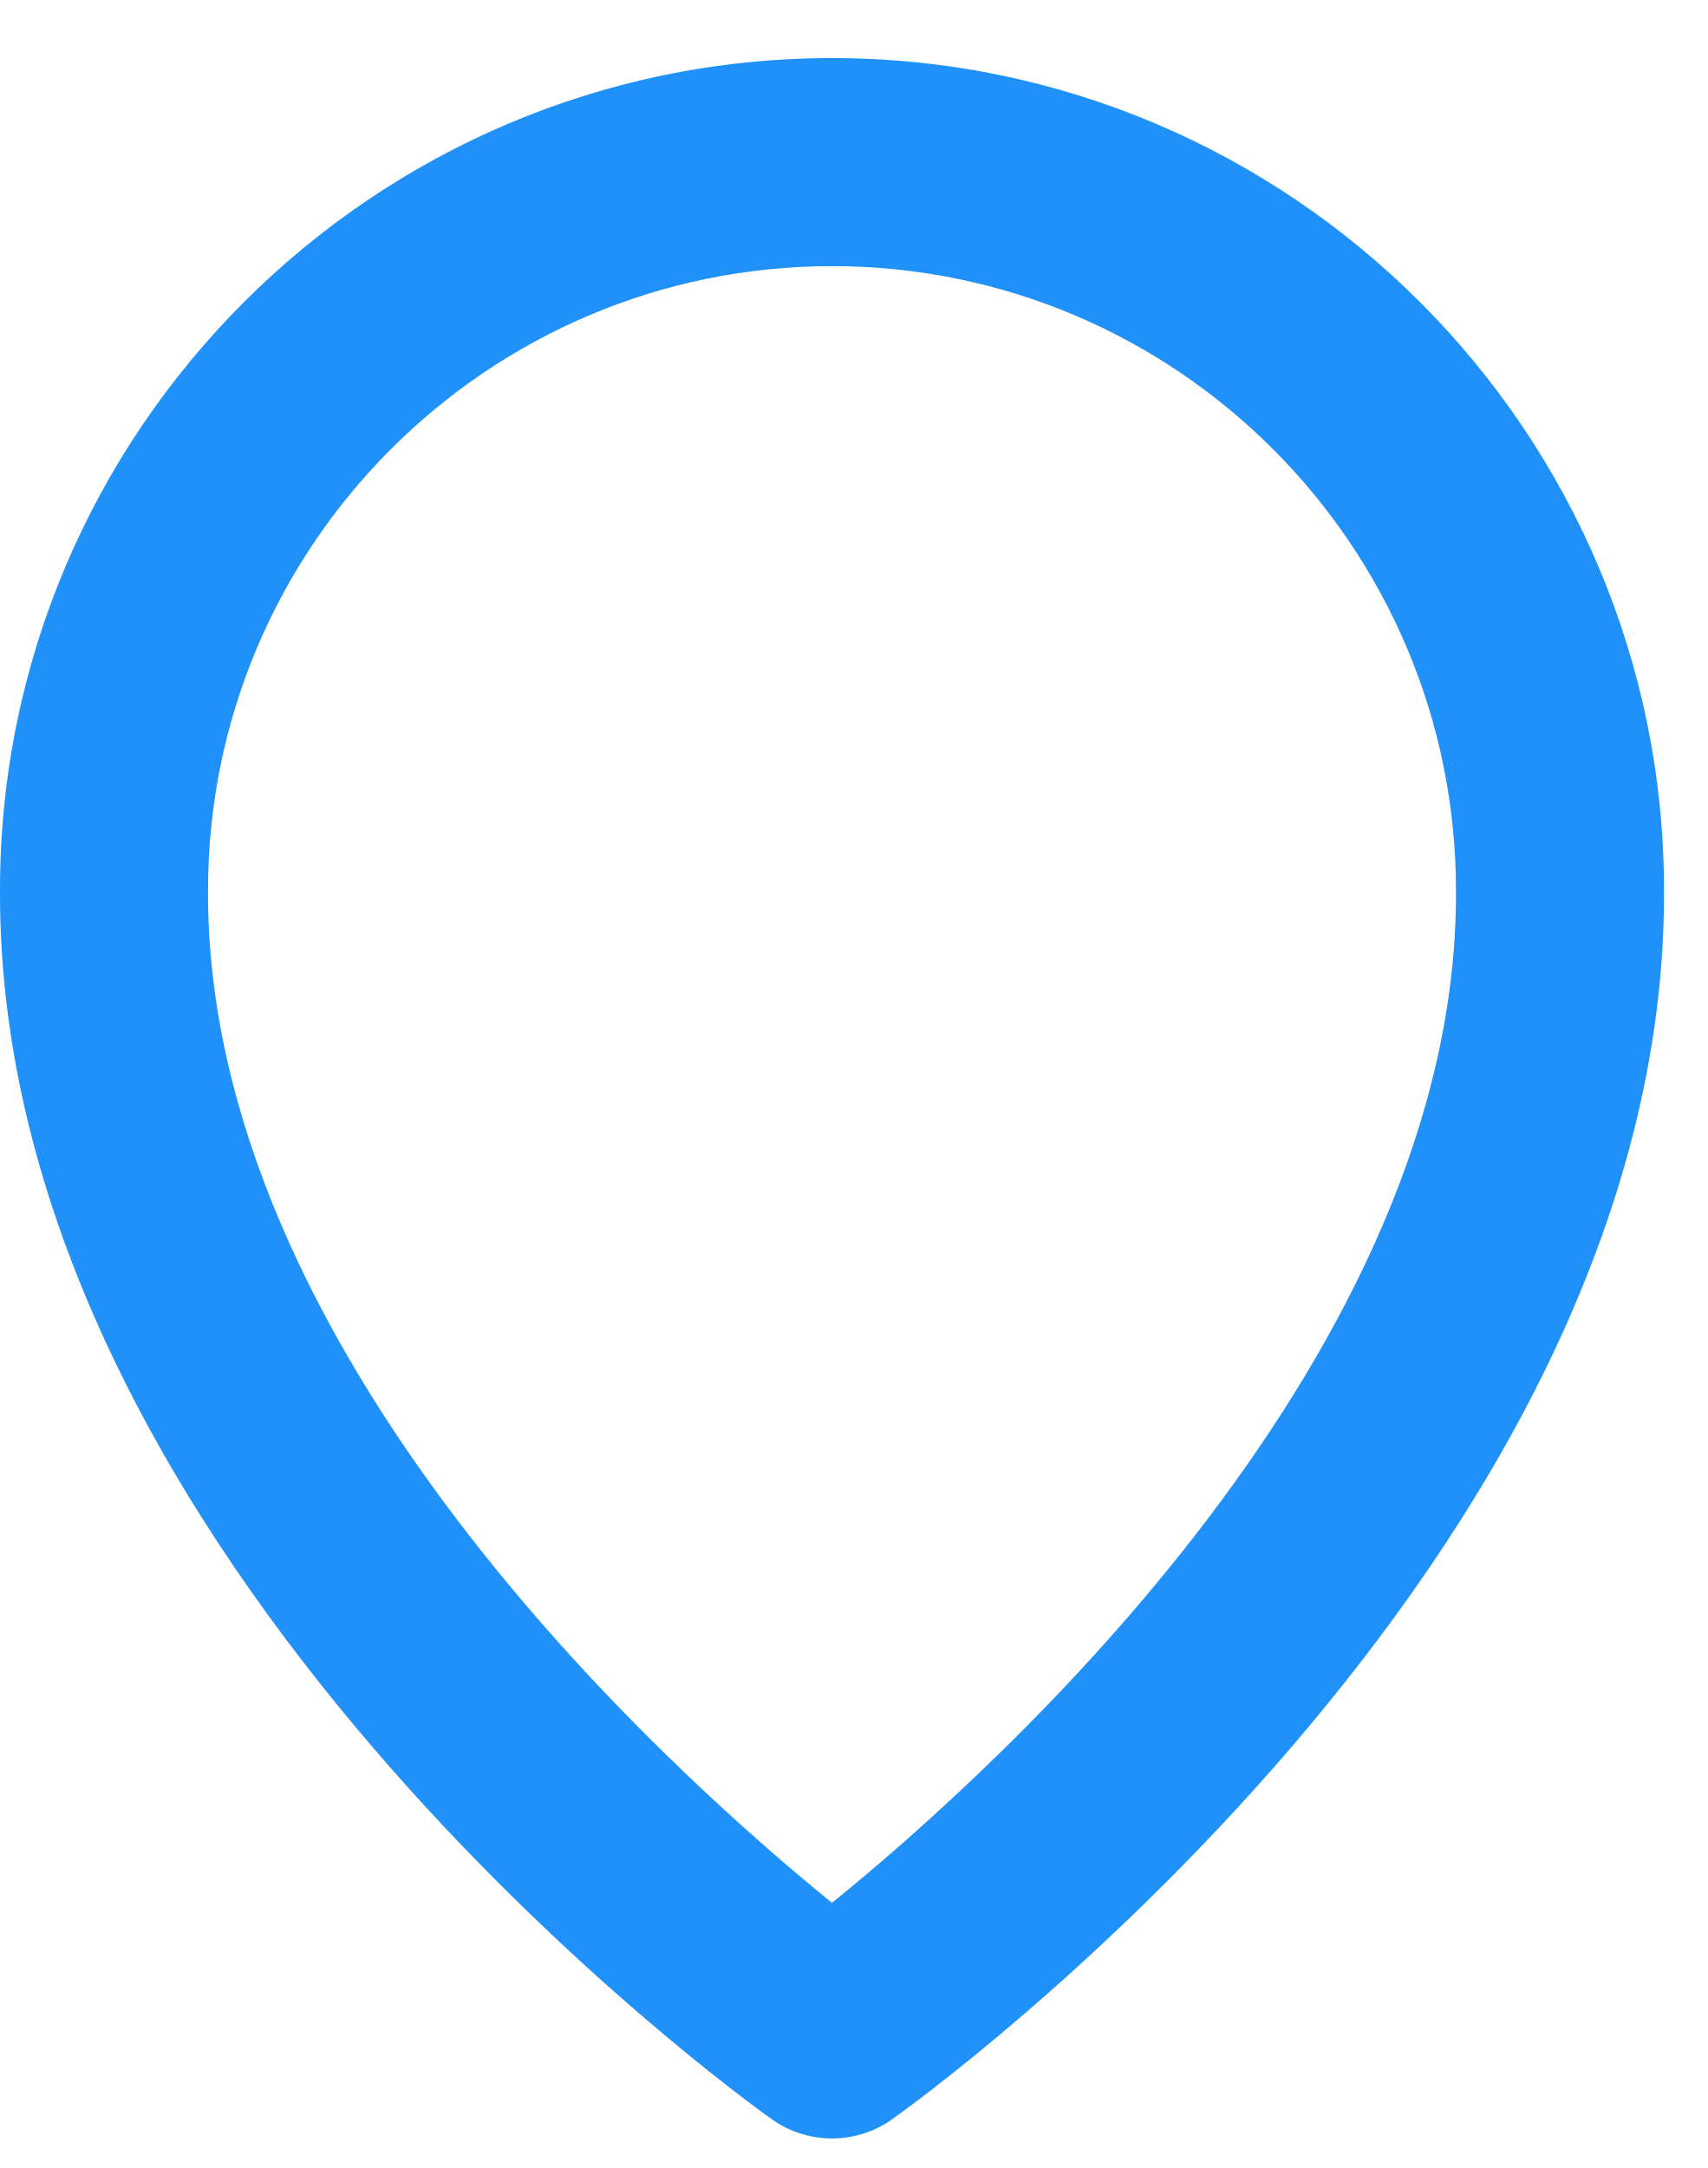
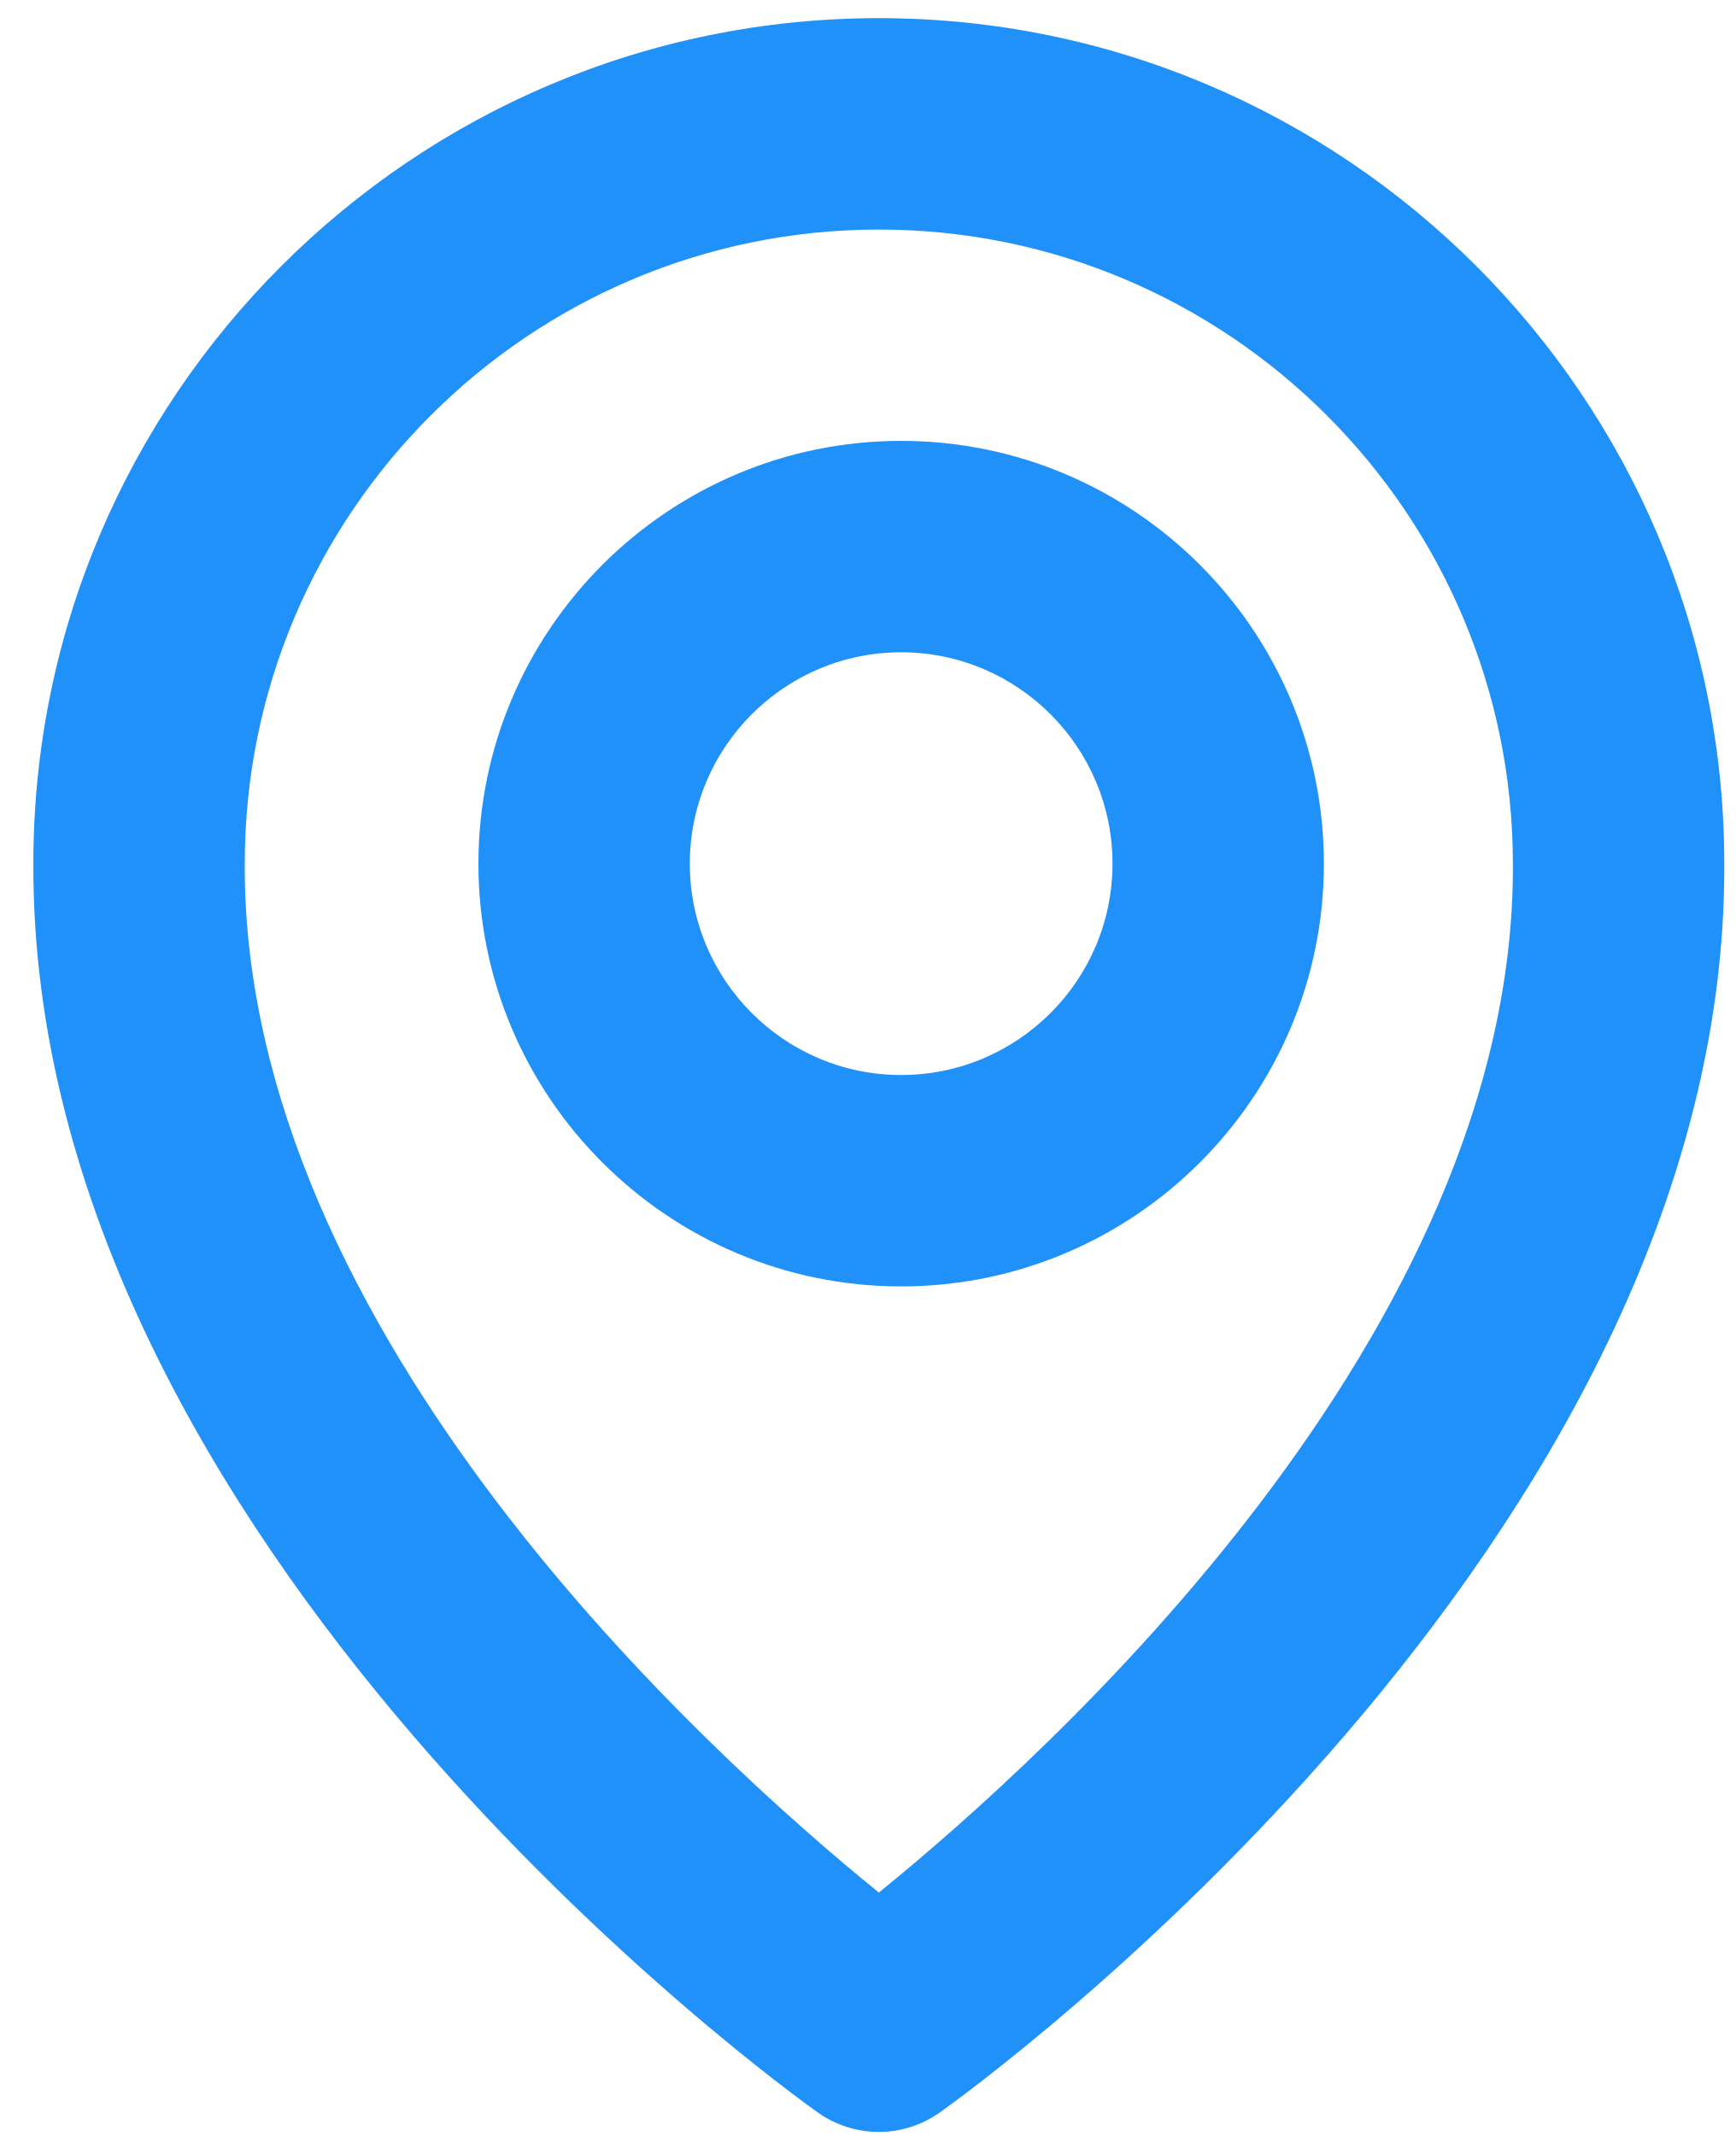
- <svg xmlns="http://www.w3.org/2000/svg" width="26" height="33" viewBox="0 0 26 33" fill="none">
-   <path d="M11.748 32.256C12.016 32.448 12.338 32.55 12.667 32.55C12.996 32.55 13.317 32.448 13.585 32.256C14.066 31.916 25.379 23.747 25.334 13.551C25.334 6.567 19.651 0.884 12.667 0.884C5.683 0.884 0 6.567 0 13.543C-0.046 23.747 11.267 31.916 11.748 32.256ZM12.667 4.051C17.906 4.051 22.167 8.311 22.167 13.559C22.2 20.585 15.219 26.895 12.667 28.964C10.116 26.893 3.134 20.582 3.167 13.551C3.167 8.311 7.428 4.051 12.667 4.051Z" fill="#2091F9" />
+ <svg xmlns="http://www.w3.org/2000/svg" width="26" height="32" viewBox="0 0 26 32" fill="none">
+   <path d="M13.501 19.272C16.994 19.272 19.835 16.432 19.835 12.939C19.835 9.446 16.994 6.605 13.501 6.605C10.008 6.605 7.168 9.446 7.168 12.939C7.168 16.432 10.008 19.272 13.501 19.272ZM13.501 9.772C15.248 9.772 16.668 11.192 16.668 12.939C16.668 14.685 15.248 16.105 13.501 16.105C11.755 16.105 10.335 14.685 10.335 12.939C10.335 11.192 11.755 9.772 13.501 9.772Z" fill="#2091F9" />
+   <path d="M12.248 31.644C12.516 31.836 12.838 31.939 13.167 31.939C13.496 31.939 13.817 31.836 14.085 31.644C14.566 31.304 25.879 23.136 25.834 12.939C25.834 5.955 20.151 0.272 13.167 0.272C6.183 0.272 0.5 5.955 0.5 12.931C0.454 23.136 11.767 31.304 12.248 31.644ZM13.167 3.439C18.406 3.439 22.667 7.7 22.667 12.947C22.7 19.974 15.719 26.283 13.167 28.353C10.616 26.282 3.634 19.971 3.667 12.939C3.667 7.7 7.928 3.439 13.167 3.439Z" fill="#2091F9" />
</svg>
